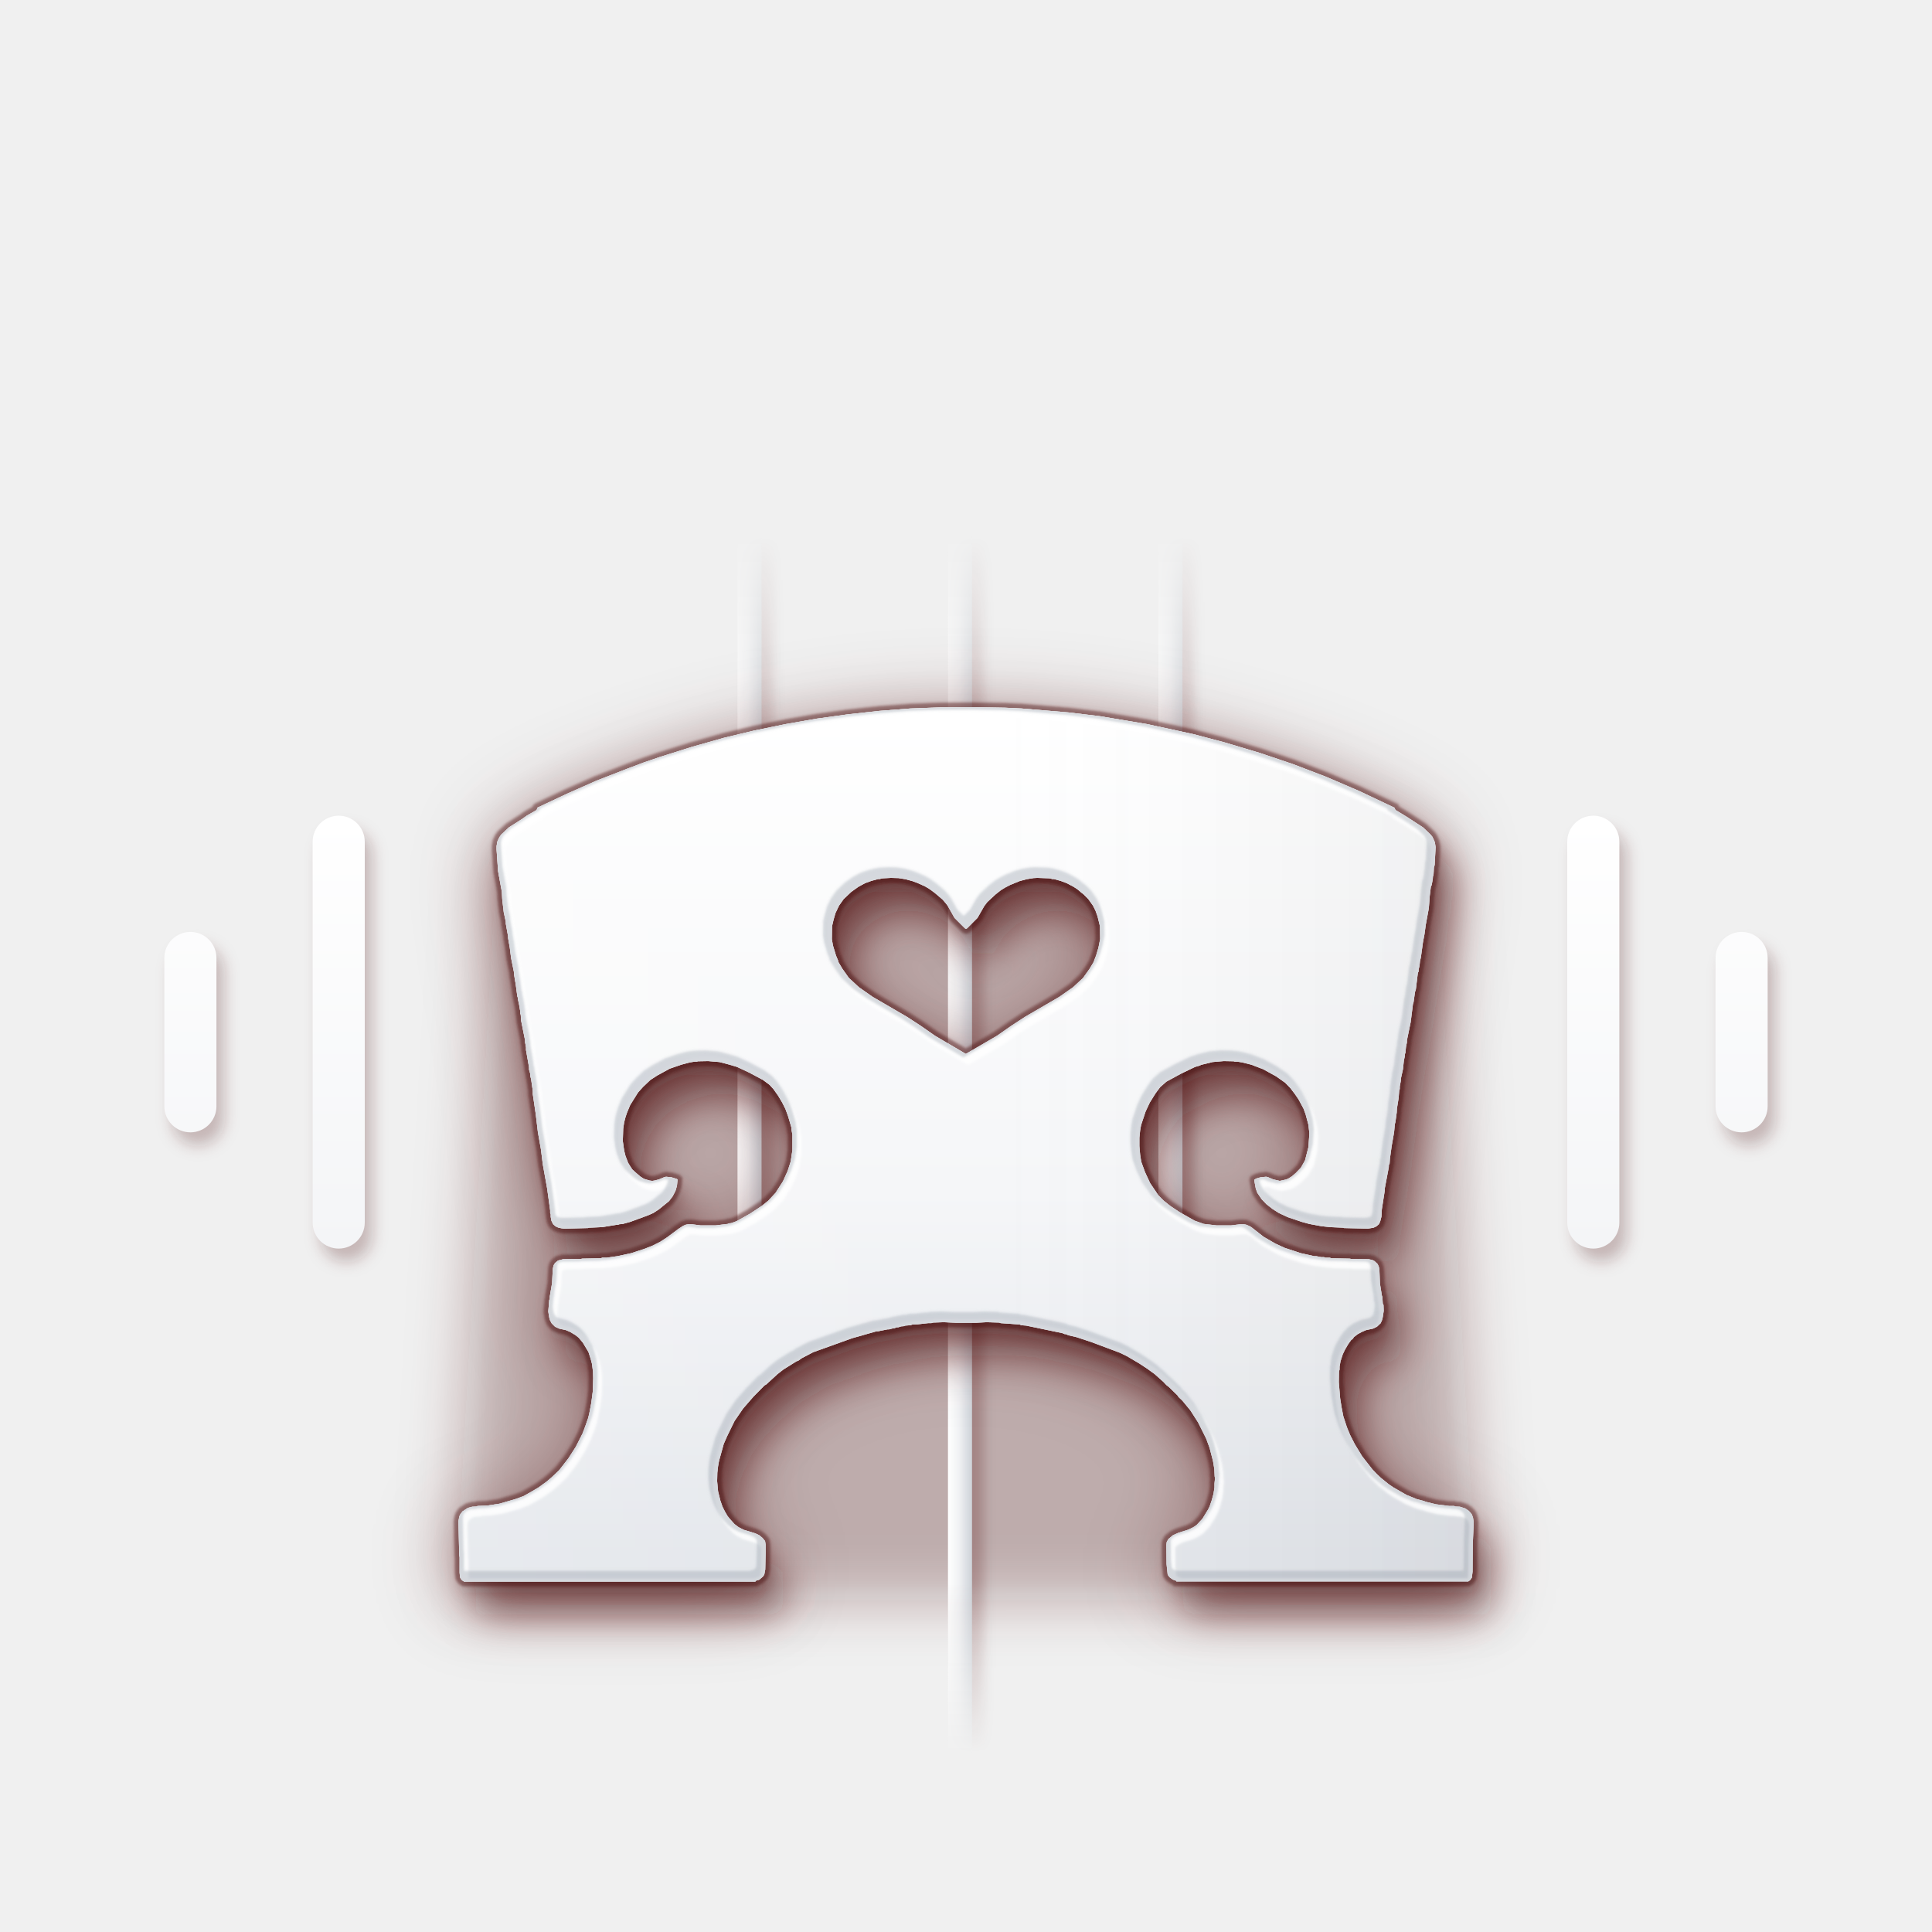
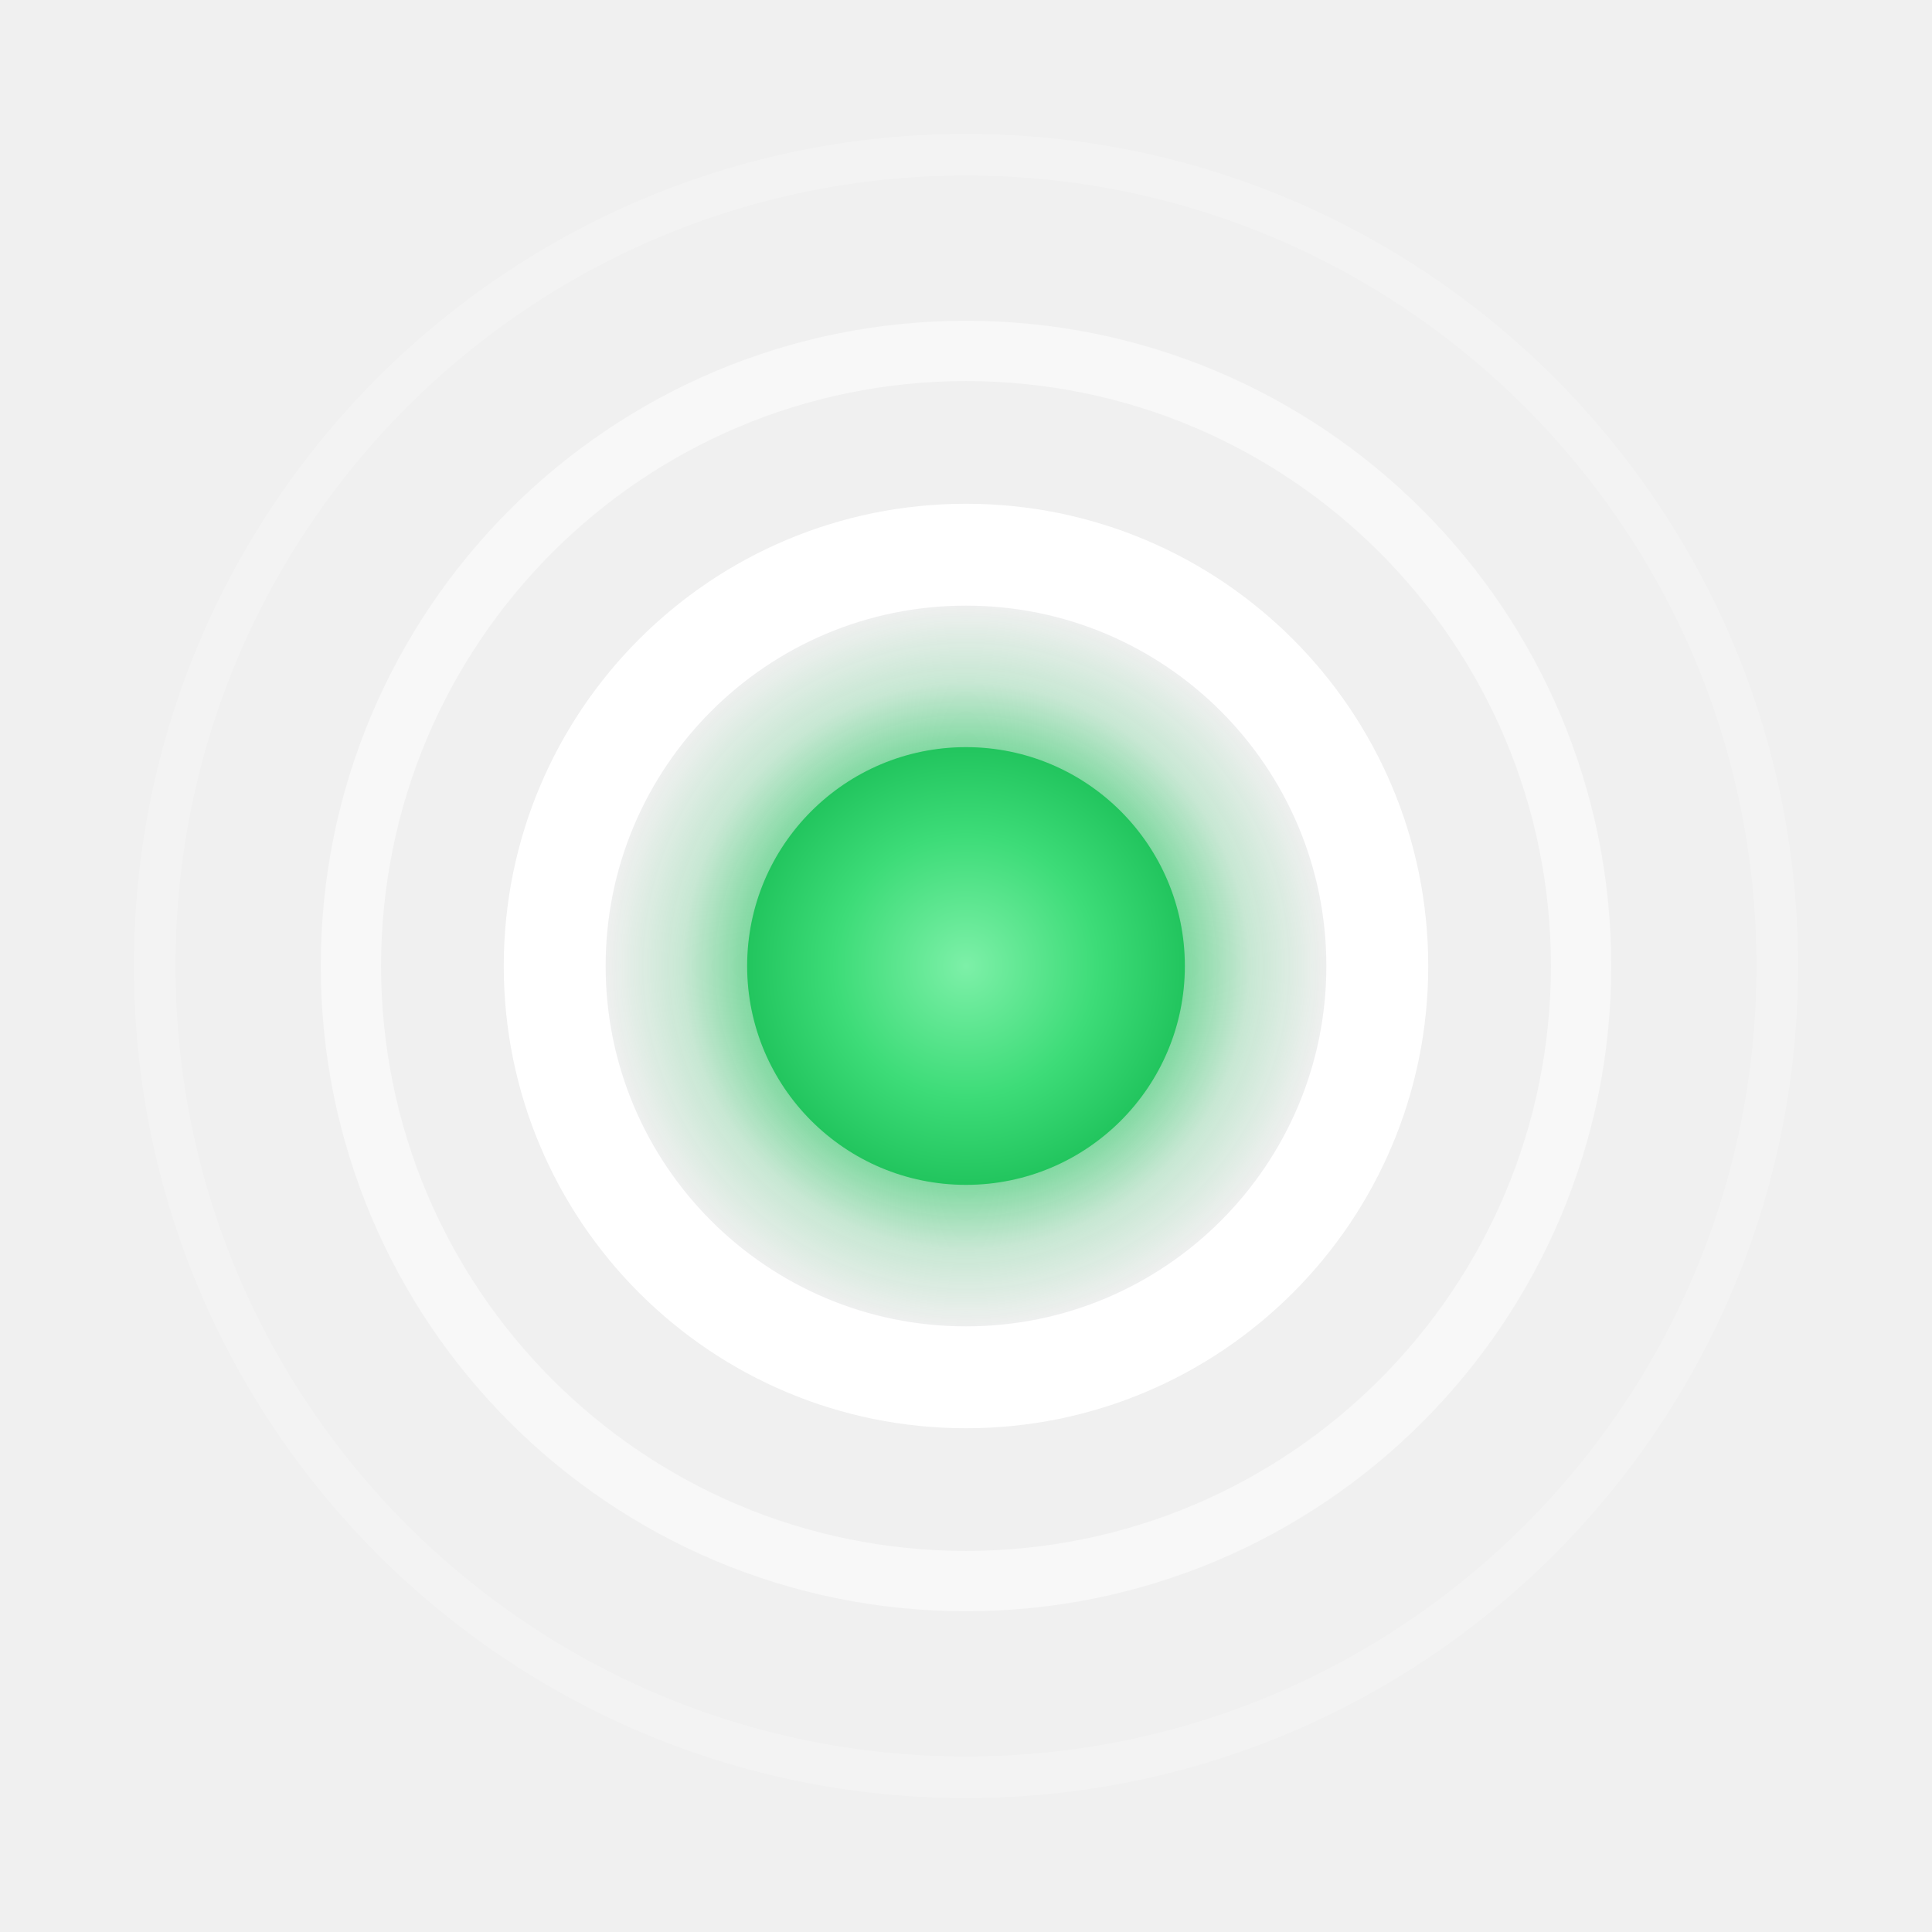
<svg xmlns="http://www.w3.org/2000/svg" viewBox="0 0 1024 1024">
  <defs>
-     <linearGradient id="tg" gradientUnits="userSpaceOnUse" x1="0" y1="0" x2="0" y2="1024">
-       <stop offset="0" stop-color="#D9554A" />
-       <stop offset="1" stop-color="#BE3A31" />
+     <linearGradient id="it" x1="0" y1="0" x2="1" y2="1">
+       <stop offset="0" stop-color="#363C47" />
+       <stop offset="1" stop-color="#1A1E25" />
    </linearGradient>
-     <linearGradient id="sg" x1="0" y1="0" x2="1" y2="0">
-       <stop offset="0" stop-color="#FFFFFF" />
-       <stop offset=".45" stop-color="#F1F2F4" />
-       <stop offset="1" stop-color="#CDD2D8" />
-     </linearGradient>
-     <filter id="ss" x="-50%" y="-5%" width="200%" height="110%">
-       <feGaussianBlur stdDeviation="3" />
-     </filter>
-     <linearGradient id="sf" gradientUnits="userSpaceOnUse" x1="0" y1="283.62" x2="0" y2="929.46">
-       <stop offset="0" stop-color="#fff" stop-opacity="0" />
-       <stop offset=".22" stop-color="#fff" stop-opacity="1" />
-       <stop offset=".86" stop-color="#fff" stop-opacity="1" />
-       <stop offset="1" stop-color="#fff" stop-opacity="0" />
-     </linearGradient>
-     <mask id="smask" maskUnits="userSpaceOnUse" x="0" y="0" width="1024" height="1024">
-       <rect width="1024" height="1024" fill="url(#sf)" />
-     </mask>
-     <linearGradient id="bg2" gradientUnits="userSpaceOnUse" x1="0" y1="432.33" x2="0" y2="661.78">
-       <stop offset="0" stop-color="#FFFFFF" />
-       <stop offset="1" stop-color="#F4F5F7" />
-     </linearGradient>
-     <filter id="bs" x="-50%" y="-20%" width="200%" height="140%">
-       <feGaussianBlur stdDeviation="4" />
-     </filter>
-     <linearGradient id="brg" gradientUnits="userSpaceOnUse" x1="0" y1="378.16" x2="0" y2="838.11">
-       <stop offset="0" stop-color="#FFFFFF" />
-       <stop offset=".55" stop-color="#F5F6F8" />
-       <stop offset="1" stop-color="#E2E5EA" />
-     </linearGradient>
-     <linearGradient id="brx" gradientUnits="userSpaceOnUse" x1="242.19" y1="0" x2="781.81" y2="0">
-       <stop offset="0" stop-color="#FFFFFF" stop-opacity=".16" />
-       <stop offset=".5" stop-color="#FFFFFF" stop-opacity="0" />
-       <stop offset="1" stop-color="#1B1F25" stop-opacity=".06" />
-     </linearGradient>
-     <filter id="bsh" x="-20%" y="-20%" width="140%" height="150%">
-       <feGaussianBlur stdDeviation="10" />
-     </filter>
-     <filter id="bsh2" x="-20%" y="-20%" width="140%" height="150%">
-       <feGaussianBlur stdDeviation="4" />
-     </filter>
-     <filter id="bsh3" x="-20%" y="-20%" width="140%" height="150%">
-       <feGaussianBlur stdDeviation="22" />
-     </filter>
-     <filter id="occ" x="-20%" y="-20%" width="140%" height="150%">
-       <feGaussianBlur stdDeviation="16" />
-     </filter>
-     <path id="B" d="M243.0,806.3 L243.4,824.2 L243.6,825.4 L243.6,833.5 L243.8,835.7 L244.0,836.4 L244.8,837.5 L246.0,838.3 L400.3,838.3 L400.9,837.7 L402.4,837.3 L404.4,835.6 L405.1,834.5 L405.6,831.9 L405.8,823.1 L405.8,818.7 L405.5,816.8 L404.2,815.2 L402.4,813.7 L400.3,812.7 L394.1,810.8 L391.4,809.4 L389.3,807.8 L386.7,804.9 L385.6,803.5 L384.2,801.1 L382.9,798.5 L381.8,795.3 L380.6,790.5 L380.1,785.1 L380.2,780.6 L380.6,777.1 L381.1,774.3 L383.6,765.3 L385.4,761.2 L389.3,753.2 L393.9,746.5 L399.3,740.3 L405.2,734.3 L406.1,733.8 L412.1,728.3 L415.3,725.8 L422.2,721.5 L423.1,721.2 L424.9,719.9 L431.0,716.7 L451.6,709.3 L464.6,705.6 L465.4,705.6 L470.4,704.6 L471.2,704.6 L473.1,704.1 L473.8,704.1 L475.2,703.5 L476.1,703.5 L477.7,703.0 L479.1,702.9 L479.8,702.6 L482.5,702.4 L483.7,702.0 L486.5,701.9 L491.9,701.3 L493.6,701.3 L494.6,701.0 L500.2,700.8 L506.8,701.1 L517.3,701.1 L522.9,700.8 L529.5,701.0 L530.4,701.3 L540.4,702.0 L541.3,702.4 L543.9,702.6 L563.1,706.6 L564.3,707.1 L564.9,707.1 L566.2,707.7 L570.5,708.7 L578.4,711.3 L593.6,717.0 L597.3,718.8 L603.9,722.7 L608.0,725.4 L612.0,728.3 L616.7,732.5 L618.2,734.1 L619.6,735.2 L624.2,739.7 L624.6,740.4 L626.7,742.4 L630.9,747.5 L635.0,753.9 L639.3,762.5 L641.1,767.4 L642.9,774.3 L643.6,778.5 L643.8,782.6 L644.0,783.4 L643.7,786.3 L643.7,788.3 L643.2,791.7 L642.2,795.3 L641.1,798.5 L640.3,800.1 L637.3,805.0 L634.2,808.3 L632.4,809.5 L629.7,810.8 L624.6,812.4 L621.7,813.7 L619.3,815.7 L618.4,817.3 L618.2,818.7 L618.3,829.0 L618.9,834.6 L619.8,835.9 L621.6,837.2 L623.3,837.8 L623.5,838.2 L778.2,838.2 L779.2,837.5 L780.1,836.2 L780.5,833.0 L780.6,818.5 L781.1,806.8 L780.7,804.3 L780.1,802.7 L779.5,801.9 L778.5,800.8 L776.6,799.5 L773.8,798.6 L771.5,798.5 L770.7,798.2 L768.1,798.2 L761.1,797.3 L755.8,796.0 L754.5,795.5 L751.0,794.6 L745.4,792.3 L738.6,788.4 L736.1,786.7 L731.9,783.3 L729.8,781.3 L727.4,778.8 L722.0,771.9 L718.1,765.5 L715.6,760.6 L713.9,756.5 L712.0,750.7 L711.1,746.1 L710.3,741.1 L709.6,732.6 L709.7,726.9 L710.0,725.9 L710.0,724.4 L710.5,721.5 L711.7,717.8 L712.9,715.3 L714.6,712.4 L716.1,710.3 L717.0,709.6 L717.6,708.7 L719.5,707.2 L721.7,706.0 L724.0,705.0 L727.7,704.2 L729.8,703.2 L731.8,701.3 L732.5,699.7 L732.9,698.1 L733.4,694.8 L733.3,691.7 L732.9,690.9 L732.7,687.5 L732.4,686.6 L731.4,680.3 L731.1,672.8 L730.8,671.4 L730.2,670.0 L728.5,668.4 L727.3,667.8 L725.4,667.4 L716.3,667.3 L715.4,667.1 L705.6,666.9 L704.8,666.6 L702.5,666.6 L701.7,666.3 L700.2,666.3 L697.7,665.8 L696.6,665.8 L689.4,664.2 L680.9,661.4 L675.9,659.1 L669.7,655.5 L663.2,650.4 L661.9,649.7 L660.4,649.1 L659.3,648.9 L657.3,648.9 L652.4,649.5 L644.9,649.5 L638.0,648.7 L633.2,647.0 L625.1,642.4 L620.3,639.2 L616.8,636.4 L614.0,633.6 L609.6,627.1 L606.9,621.3 L604.9,615.8 L604.3,612.1 L603.9,607.5 L603.9,603.0 L604.3,599.1 L604.8,596.3 L607.2,589.1 L609.4,584.4 L612.4,579.6 L614.9,576.2 L618.2,573.3 L625.9,569.1 L633.4,565.5 L635.5,564.9 L636.6,564.4 L642.7,562.9 L648.6,562.4 L653.9,562.5 L654.4,562.7 L655.9,562.7 L658.4,563.1 L663.2,564.3 L669.5,566.7 L676.4,570.5 L681.2,573.9 L683.9,576.7 L686.2,579.7 L688.2,582.6 L690.9,587.6 L692.0,590.6 L693.5,596.2 L694.0,600.7 L693.5,608.0 L691.7,615.0 L689.5,618.9 L686.7,621.8 L684.7,623.5 L682.8,624.7 L681.5,625.2 L678.3,625.9 L674.8,625.1 L672.2,624.0 L671.1,623.7 L668.1,624.0 L666.0,624.6 L664.9,625.2 L664.8,625.6 L665.6,630.0 L666.4,632.2 L668.7,635.6 L671.3,638.3 L674.5,640.8 L677.8,642.9 L682.5,645.1 L689.9,647.6 L693.9,648.7 L700.3,649.9 L704.9,650.4 L711.7,650.7 L712.4,650.9 L725.0,651.2 L728.0,650.7 L729.5,650.0 L730.8,648.9 L731.5,647.5 L732.2,644.8 L732.4,641.0 L734.0,630.7 L734.0,629.7 L736.1,618.6 L736.1,617.6 L736.5,616.8 L736.7,614.1 L737.6,607.5 L738.9,600.1 L739.3,595.8 L739.6,594.7 L740.3,589.6 L740.4,587.6 L741.3,582.0 L741.6,578.0 L741.9,577.2 L741.9,575.9 L742.5,572.7 L742.5,571.7 L743.6,566.7 L744.1,562.0 L744.6,559.8 L744.6,558.7 L744.9,558.1 L745.2,554.9 L745.7,552.5 L745.7,551.4 L747.7,541.7 L748.9,532.1 L749.2,531.3 L750.0,525.7 L750.4,524.6 L751.5,515.6 L751.9,514.9 L751.9,513.9 L752.4,511.7 L752.6,509.6 L753.1,507.4 L754.2,499.4 L755.0,495.2 L755.7,490.1 L757.3,481.4 L757.8,474.8 L758.4,469.9 L758.8,469.2 L759.4,465.9 L759.5,464.4 L759.8,463.8 L760.0,459.8 L760.4,458.5 L760.9,449.0 L760.5,446.4 L759.3,443.7 L758.3,442.4 L754.3,438.6 L745.4,432.8 L739.6,429.3 L739.1,428.1 L720.5,419.3 L702.8,411.7 L685.3,405.0 L667.5,399.0 L649.1,393.5 L632.5,389.1 L608.0,383.8 L583.0,379.6 L566.3,377.6 L541.3,375.5 L532.7,375.1 L515.9,374.8 L499.0,374.9 L482.7,375.5 L465.9,376.8 L449.5,378.6 L432.9,380.9 L416.3,383.8 L399.8,387.2 L383.9,391.0 L366.6,395.9 L349.8,401.2 L341.3,404.1 L332.8,407.3 L316.1,413.8 L300.3,420.8 L285.0,428.0 L284.7,428.3 L284.6,429.0 L284.3,429.4 L279.4,432.2 L276.7,434.1 L269.8,438.5 L265.7,442.3 L264.6,443.9 L263.6,446.1 L263.2,448.5 L263.2,450.3 L264.0,461.8 L266.0,472.7 L266.2,476.6 L267.0,483.5 L268.1,488.6 L268.1,489.6 L269.3,496.3 L269.3,497.2 L270.2,502.3 L270.9,507.8 L272.5,515.7 L272.5,516.7 L273.4,522.1 L274.2,528.1 L274.5,528.9 L274.5,529.6 L275.1,532.3 L275.7,535.8 L275.7,537.1 L276.0,537.8 L276.2,540.9 L278.3,551.4 L278.3,552.4 L278.8,555.1 L278.8,556.5 L280.4,565.7 L280.4,566.9 L281.0,569.0 L281.0,570.0 L281.5,572.0 L282.4,578.2 L282.4,579.9 L284.0,590.8 L285.1,600.1 L286.7,609.1 L287.7,617.1 L290.0,629.9 L291.6,641.5 L291.6,642.9 L291.9,643.6 L291.9,645.0 L292.3,647.1 L293.2,648.9 L294.5,650.0 L295.8,650.6 L297.5,651.0 L299.0,651.2 L311.6,650.9 L312.3,650.7 L319.2,650.4 L326.6,649.2 L327.6,649.2 L328.1,648.9 L330.1,648.7 L334.1,647.6 L343.6,644.1 L346.3,642.9 L349.2,641.0 L354.6,636.6 L356.5,634.1 L358.0,631.2 L358.8,628.5 L359.1,625.2 L358.8,624.9 L355.9,624.0 L353.0,623.7 L351.9,624.0 L349.3,625.1 L347.0,625.7 L345.7,625.9 L344.2,625.7 L341.3,624.8 L339.4,623.6 L337.3,621.8 L335.1,619.8 L334.0,618.1 L332.9,616.3 L331.5,612.6 L330.8,609.8 L330.1,604.8 L330.3,598.3 L330.8,594.9 L331.5,592.2 L332.3,589.8 L334.0,585.7 L338.2,579.0 L340.8,576.1 L344.7,572.4 L348.4,570.0 L355.0,566.4 L361.1,564.3 L365.6,563.1 L368.1,562.7 L369.3,562.7 L369.9,562.5 L375.4,562.4 L381.3,562.9 L386.3,564.2 L390.7,565.5 L397.1,568.5 L404.4,572.4 L407.9,575.0 L409.9,577.2 L412.4,580.7 L414.6,584.4 L416.3,587.8 L417.7,591.6 L419.5,597.7 L419.5,598.7 L420.0,601.4 L420.0,609.6 L419.1,615.6 L417.5,620.6 L415.0,626.1 L411.1,632.2 L407.2,636.4 L403.7,639.2 L397.5,643.3 L390.9,647.0 L389.5,647.6 L387.5,648.3 L386.3,648.4 L385.8,648.7 L379.2,649.5 L371.4,649.5 L366.7,648.9 L364.7,648.9 L363.6,649.1 L362.1,649.7 L359.5,651.4 L353.6,655.8 L349.9,658.2 L345.7,660.3 L341.6,661.9 L334.6,664.2 L327.2,665.8 L321.6,666.6 L319.2,666.6 L318.5,666.9 L308.6,667.1 L307.7,667.3 L298.5,667.4 L295.8,668.1 L294.2,669.4 L293.4,670.7 L293.0,672.6 L292.6,680.2 L291.4,687.2 L291.4,688.2 L291.1,689.1 L290.6,695.1 L291.1,698.3 L291.5,699.7 L292.4,701.4 L294.2,703.2 L296.4,704.2 L300.0,705.0 L302.3,706.0 L305.1,707.7 L306.7,709.0 L308.9,711.6 L311.9,716.6 L313.1,720.3 L313.8,723.0 L314.3,727.1 L314.4,730.5 L314.2,737.4 L313.4,743.6 L312.3,749.3 L311.7,751.7 L310.3,755.7 L308.8,759.7 L305.2,766.8 L301.3,772.9 L296.4,779.2 L292.4,783.0 L289.7,785.3 L285.4,788.4 L281.7,790.6 L277.4,793.0 L273.0,794.6 L264.7,797.0 L258.1,798.0 L253.1,798.2 L252.5,798.5 L250.3,798.6 L248.0,799.2 L245.1,801.1 L243.8,802.9 L243.4,804.0 Z M442.8,484.0 L444.7,480.0 L447.1,476.6 L451.2,472.7 L455.0,470.0 L458.5,468.1 L461.8,466.9 L465.5,465.9 L466.4,465.9 L467.2,465.6 L468.2,465.5 L472.2,465.3 L476.2,465.4 L479.9,466.0 L483.6,467.0 L486.3,468.0 L490.3,469.8 L492.5,471.1 L495.5,473.3 L499.6,476.8 L501.4,478.9 L502.3,480.1 L505.9,486.5 L511.4,492.0 L512.0,492.3 L512.6,492.0 L518.1,486.5 L521.7,480.2 L523.3,478.1 L527.6,474.1 L530.5,471.8 L532.8,470.4 L535.5,469.0 L540.4,467.0 L544.1,466.0 L547.8,465.4 L549.8,465.3 L555.8,465.5 L556.8,465.6 L557.6,465.9 L558.5,465.9 L562.2,466.9 L565.4,468.1 L569.0,470.0 L571.0,471.3 L573.5,473.4 L574.1,473.8 L576.8,476.5 L579.3,480.0 L580.6,482.6 L581.7,485.6 L583.0,490.9 L583.1,497.7 L582.2,502.3 L581.0,506.3 L579.6,510.0 L577.5,513.5 L574.0,518.4 L568.7,523.3 L561.4,528.4 L543.2,539.0 L536.0,543.7 L528.4,549.0 L511.9,558.6 L495.6,549.0 L488.0,543.7 L480.8,539.0 L462.6,528.4 L455.3,523.3 L449.9,518.3 L446.5,513.5 L444.3,509.8 L444.2,509.1 L443.1,506.5 L441.5,501.2 L440.9,497.8 L441.0,490.9 L441.8,487.5 Z" fill-rule="evenodd" />
-     <clipPath id="bc">
-       <use href="#B" />
-     </clipPath>
-     <mask id="ob" maskUnits="userSpaceOnUse" x="0" y="0" width="1024" height="1024">
-       <rect width="1024" height="1024" fill="#fff" />
-       <use href="#B" fill="#000" />
-     </mask>
-     <filter id="rimb" x="-5%" y="-5%" width="110%" height="110%">
-       <feGaussianBlur stdDeviation=".8" />
-     </filter>
+     <radialGradient id="id" cx=".5" cy=".5" r=".5">
+       <stop offset="0" stop-color="#7DF0A8" />
+       <stop offset=".6" stop-color="#3DDC78" />
+       <stop offset="1" stop-color="#22C55E" />
+     </radialGradient>
+     <radialGradient id="ig" gradientUnits="userSpaceOnUse" cx="512" cy="512" r="192">
+       <stop offset=".56" stop-color="#22C55E" stop-opacity=".62" />
+       <stop offset=".78" stop-color="#22C55E" stop-opacity=".2" />
+       <stop offset="1" stop-color="#22C55E" stop-opacity="0" />
+     </radialGradient>
+     <radialGradient id="il" gradientUnits="userSpaceOnUse" cx="400" cy="-120" r="900">
+       <stop offset="0" stop-color="#FFFFFF" stop-opacity=".07" />
+       <stop offset="1" stop-color="#FFFFFF" stop-opacity="0" />
+     </radialGradient>
  </defs>
-   <path d="M515.9,374.8 L499.0,374.9 L482.7,375.5 L465.9,376.8 L449.5,378.6 L432.9,380.9 L416.3,383.8 L399.8,387.2 L383.9,391.0 L366.6,395.9 L349.8,401.2 L341.3,404.1 L332.8,407.3 L316.1,413.8 L300.3,420.8 L285.0,428.0 L269.8,438.5 L265.7,442.3 L264.6,443.9 L263.6,446.1 L263.2,448.5 L243.0,806.3 L243.4,824.2 L243.6,833.5 L243.8,835.7 L244.0,836.4 L244.8,837.5 L246.0,838.3 L400.3,838.3 L778.2,838.2 L779.2,837.5 L780.1,836.2 L780.5,833.0 L781.1,806.8 L760.9,449.0 L760.5,446.4 L759.3,443.7 L758.3,442.4 L754.3,438.6 L739.1,428.1 L720.5,419.3 L702.8,411.7 L685.3,405.0 L667.5,399.0 L649.1,393.5 L632.5,389.1 L608.0,383.8 L583.0,379.6 L566.3,377.6 L541.3,375.5 L532.7,375.1 Z" fill="#4A0C07" opacity="0.300" filter="url(#occ)" transform="translate(0 10)" />
-   <g mask="url(#smask)">
-     <g filter="url(#ss)">
-       <rect x="396.90" y="283.62" width="12.75" height="393.03" fill="#4A0C07" opacity="0.238" />
-       <rect x="508.44" y="283.62" width="12.75" height="645.84" fill="#4A0C07" opacity="0.238" />
-       <rect x="619.98" y="283.62" width="12.75" height="393.03" fill="#4A0C07" opacity="0.238" />
-     </g>
-     <rect x="390.90" y="283.62" width="12.75" height="393.03" fill="url(#sg)" />
-     <rect x="502.44" y="283.62" width="12.75" height="645.84" fill="url(#sg)" />
-     <rect x="613.98" y="283.62" width="12.75" height="393.03" fill="url(#sg)" />
-   </g>
-   <path d="M179.52,432.33 H179.52 A13.81,13.81 0 0 1 193.33,446.14 V647.97 A13.81,13.81 0 0 1 179.52,661.78 H179.52 A13.81,13.81 0 0 1 165.71,647.97 V446.14 A13.81,13.81 0 0 1 179.52,432.33 Z M844.48,432.33 H844.48 A13.81,13.81 0 0 1 858.29,446.14 V647.97 A13.81,13.81 0 0 1 844.48,661.78 H844.48 A13.81,13.81 0 0 1 830.67,647.97 V446.14 A13.81,13.81 0 0 1 844.48,432.33 Z M100.91,493.94 H100.91 A13.81,13.81 0 0 1 114.72,507.75 V586.36 A13.81,13.81 0 0 1 100.91,600.17 H100.91 A13.81,13.81 0 0 1 87.10,586.36 V507.75 A13.81,13.81 0 0 1 100.91,493.94 Z M923.09,493.94 H923.09 A13.81,13.81 0 0 1 936.90,507.75 V586.36 A13.81,13.81 0 0 1 923.09,600.17 H923.09 A13.81,13.81 0 0 1 909.28,586.36 V507.75 A13.81,13.81 0 0 1 923.09,493.94 Z " fill="#4A0C07" opacity="0.255" filter="url(#bs)" transform="translate(4 7)" />
-   <path d="M179.52,432.33 H179.52 A13.81,13.81 0 0 1 193.33,446.14 V647.97 A13.81,13.81 0 0 1 179.52,661.78 H179.52 A13.81,13.81 0 0 1 165.71,647.97 V446.14 A13.81,13.81 0 0 1 179.52,432.33 Z M844.48,432.33 H844.48 A13.81,13.81 0 0 1 858.29,446.14 V647.97 A13.81,13.81 0 0 1 844.48,661.78 H844.48 A13.81,13.81 0 0 1 830.67,647.97 V446.14 A13.81,13.81 0 0 1 844.48,432.33 Z M100.91,493.94 H100.91 A13.81,13.81 0 0 1 114.72,507.75 V586.36 A13.81,13.81 0 0 1 100.91,600.17 H100.91 A13.81,13.81 0 0 1 87.10,586.36 V507.75 A13.81,13.81 0 0 1 100.91,493.94 Z M923.09,493.94 H923.09 A13.81,13.81 0 0 1 936.90,507.75 V586.36 A13.81,13.81 0 0 1 923.09,600.17 H923.09 A13.81,13.81 0 0 1 909.28,586.36 V507.75 A13.81,13.81 0 0 1 923.09,493.94 Z " fill="url(#bg2)" />
-   <use href="#B" fill="#4A0C07" opacity="0.510" filter="url(#bsh)" transform="translate(9 17)" />
-   <use href="#B" fill="#4A0C07" opacity="0.383" filter="url(#bsh3)" transform="translate(0 6)" />
-   <use href="#B" fill="#4A0C07" opacity="0.238" filter="url(#bsh2)" transform="translate(2 5)" />
-   <g mask="url(#ob)">
-     <use href="#B" fill="none" stroke="#4A0C07" stroke-width="5" opacity="0.45" filter="url(#rimb)" />
-   </g>
-   <use href="#B" fill="url(#brg)" />
-   <use href="#B" fill="url(#brx)" />
-   <g clip-path="url(#bc)">
-     <use href="#B" fill="none" stroke="#FFFFFF" stroke-width="7" opacity=".85" transform="translate(1.2 1.8)" filter="url(#rimb)" />
-     <use href="#B" fill="none" stroke="#9AA3AE" stroke-width="7" opacity=".4" transform="translate(-1.2 -2.2)" filter="url(#rimb)" />
-   </g>
+   <circle cx="512" cy="512" r="192" fill="url(#ig)" />
+   <circle cx="512" cy="512" r="218" fill="none" stroke="#FFFFFF" stroke-width="54" opacity="1.0" />
+   <circle cx="512" cy="512" r="326" fill="none" stroke="#FFFFFF" stroke-width="32" opacity="0.5" />
+   <circle cx="512" cy="512" r="430" fill="none" stroke="#FFFFFF" stroke-width="22" opacity="0.22" />
+   <circle cx="512" cy="512" r="116" fill="url(#id)" />
</svg>
